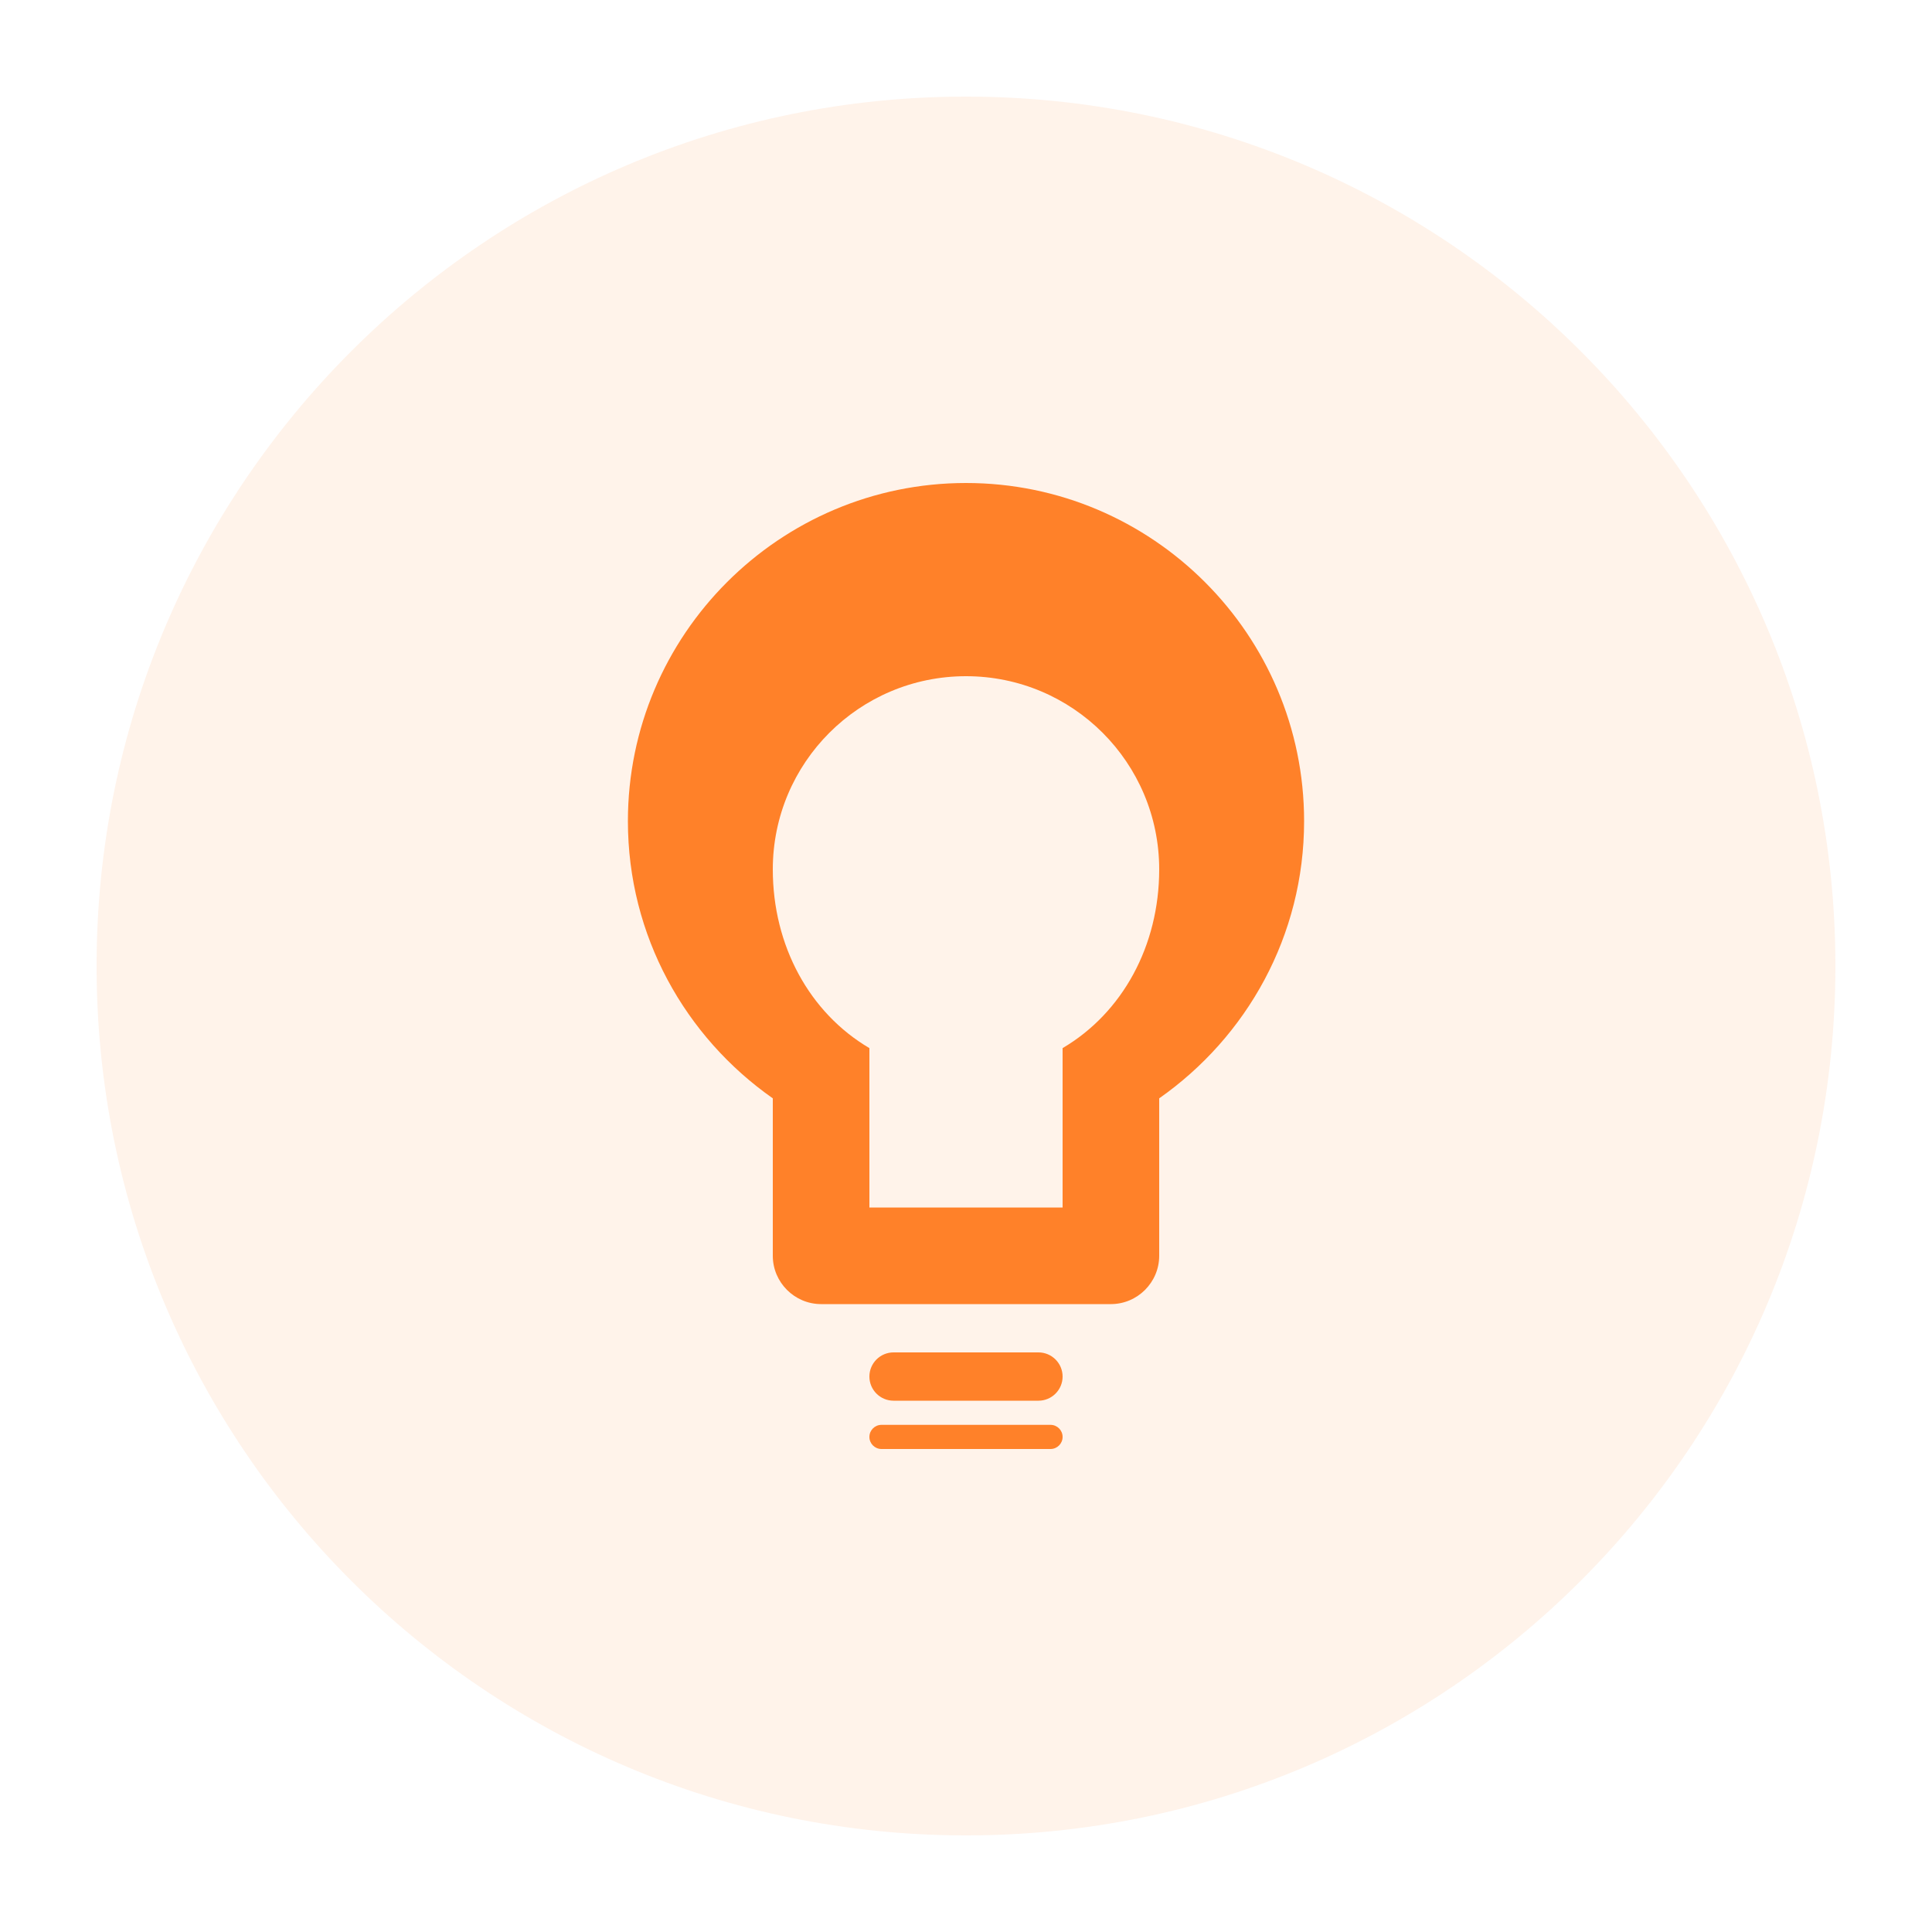
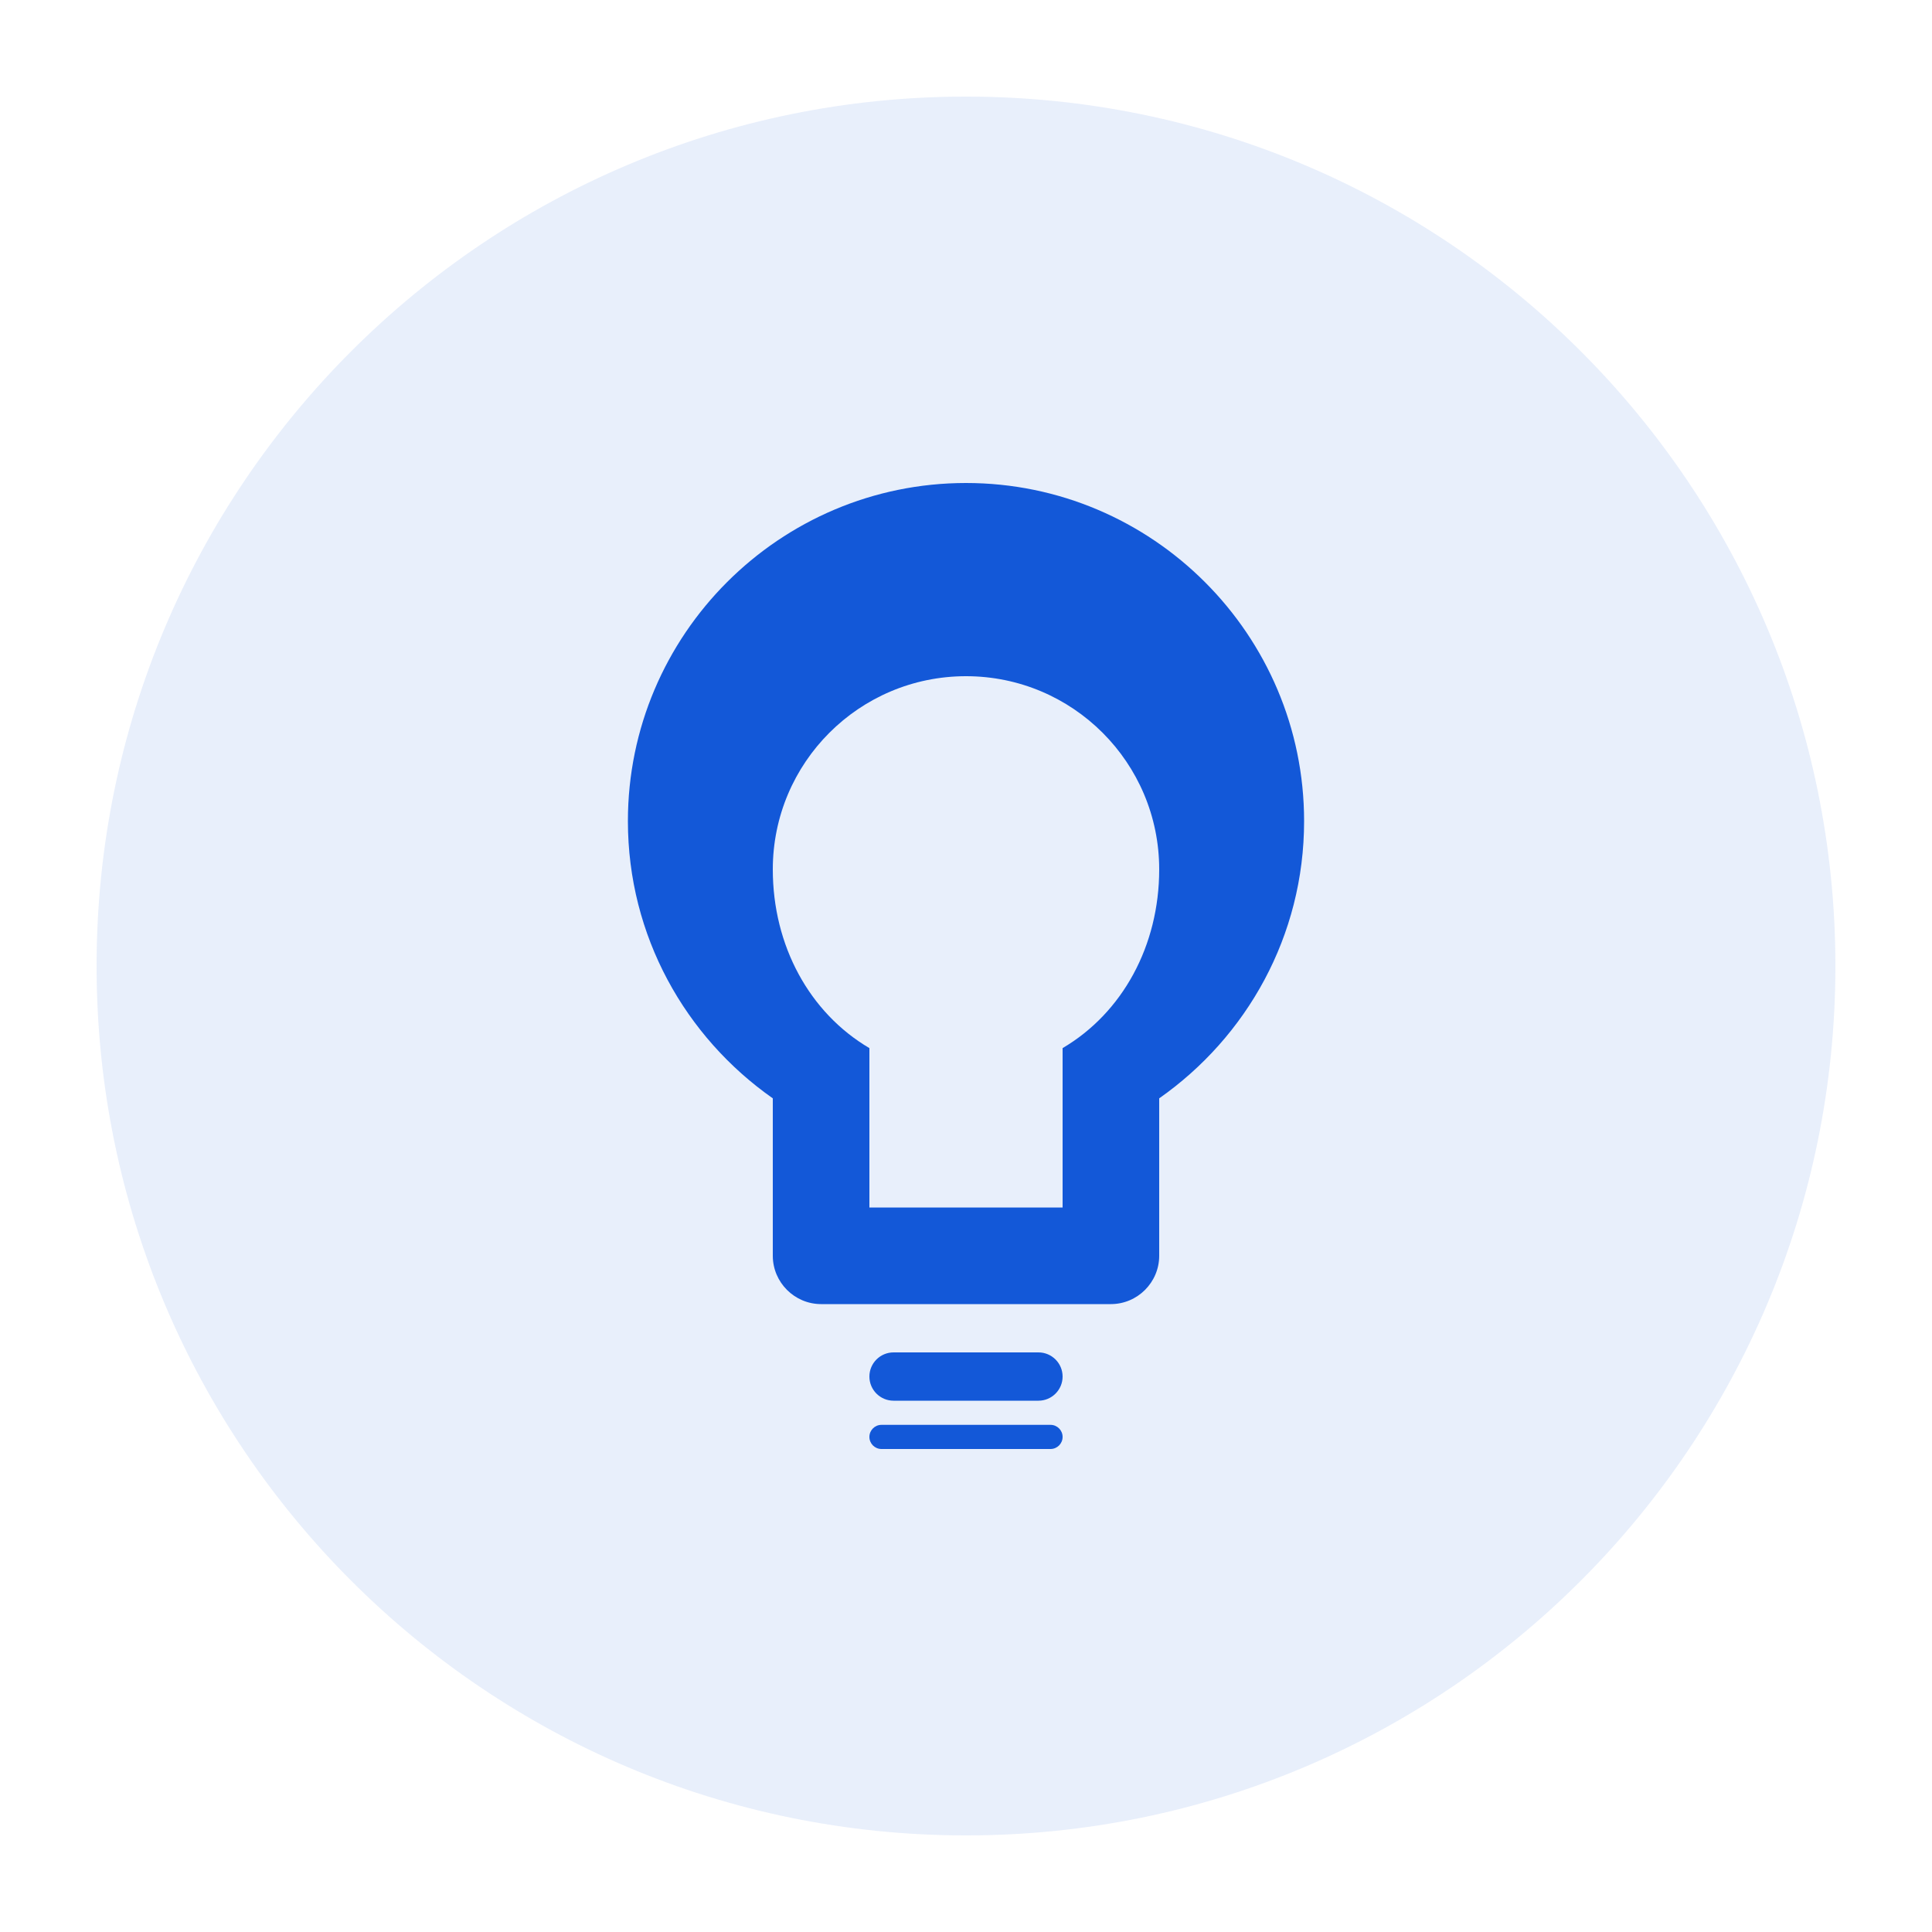
<svg xmlns="http://www.w3.org/2000/svg" width="40" height="40" viewBox="0 0 40 40" fill="none">
-   <circle cx="20" cy="20" r="18" fill="#FF8129" opacity="0.1" />
-   <path d="M20 10C16.14 10 13 13.14 13 17C13 19.38 14.19 21.47 16 22.74V26C16 26.55 16.45 27 17 27H23C23.55 27 24 26.55 24 26V22.74C25.81 21.47 27 19.38 27 17C27 13.14 23.86 10 20 10ZM22 21.7V25H18V21.7C16.76 20.97 16 19.58 16 18C16 15.79 17.79 14 20 14C22.21 14 24 15.79 24 18C24 19.58 23.24 20.97 22 21.7Z" fill="#FF8129" />
-   <rect x="18" y="28" width="4" height="1" rx="0.5" fill="#FF8129" />
-   <rect x="18" y="29.5" width="4" height="0.5" rx="0.25" fill="#FF8129" />
+   <circle cx="20" cy="20" r="18" fill="#1358d8" opacity="0.1" />
+   <path d="M20 10C16.14 10 13 13.14 13 17C13 19.38 14.19 21.47 16 22.74V26C16 26.55 16.45 27 17 27H23C23.55 27 24 26.55 24 26V22.74C25.81 21.47 27 19.38 27 17C27 13.14 23.86 10 20 10ZM22 21.7V25H18V21.7C16.76 20.97 16 19.58 16 18C16 15.79 17.79 14 20 14C22.21 14 24 15.79 24 18C24 19.58 23.24 20.97 22 21.7Z" fill="#1358d8" />
+   <rect x="18" y="28" width="4" height="1" rx="0.5" fill="#1358d8" />
+   <rect x="18" y="29.5" width="4" height="0.5" rx="0.25" fill="#1358d8" />
</svg>
